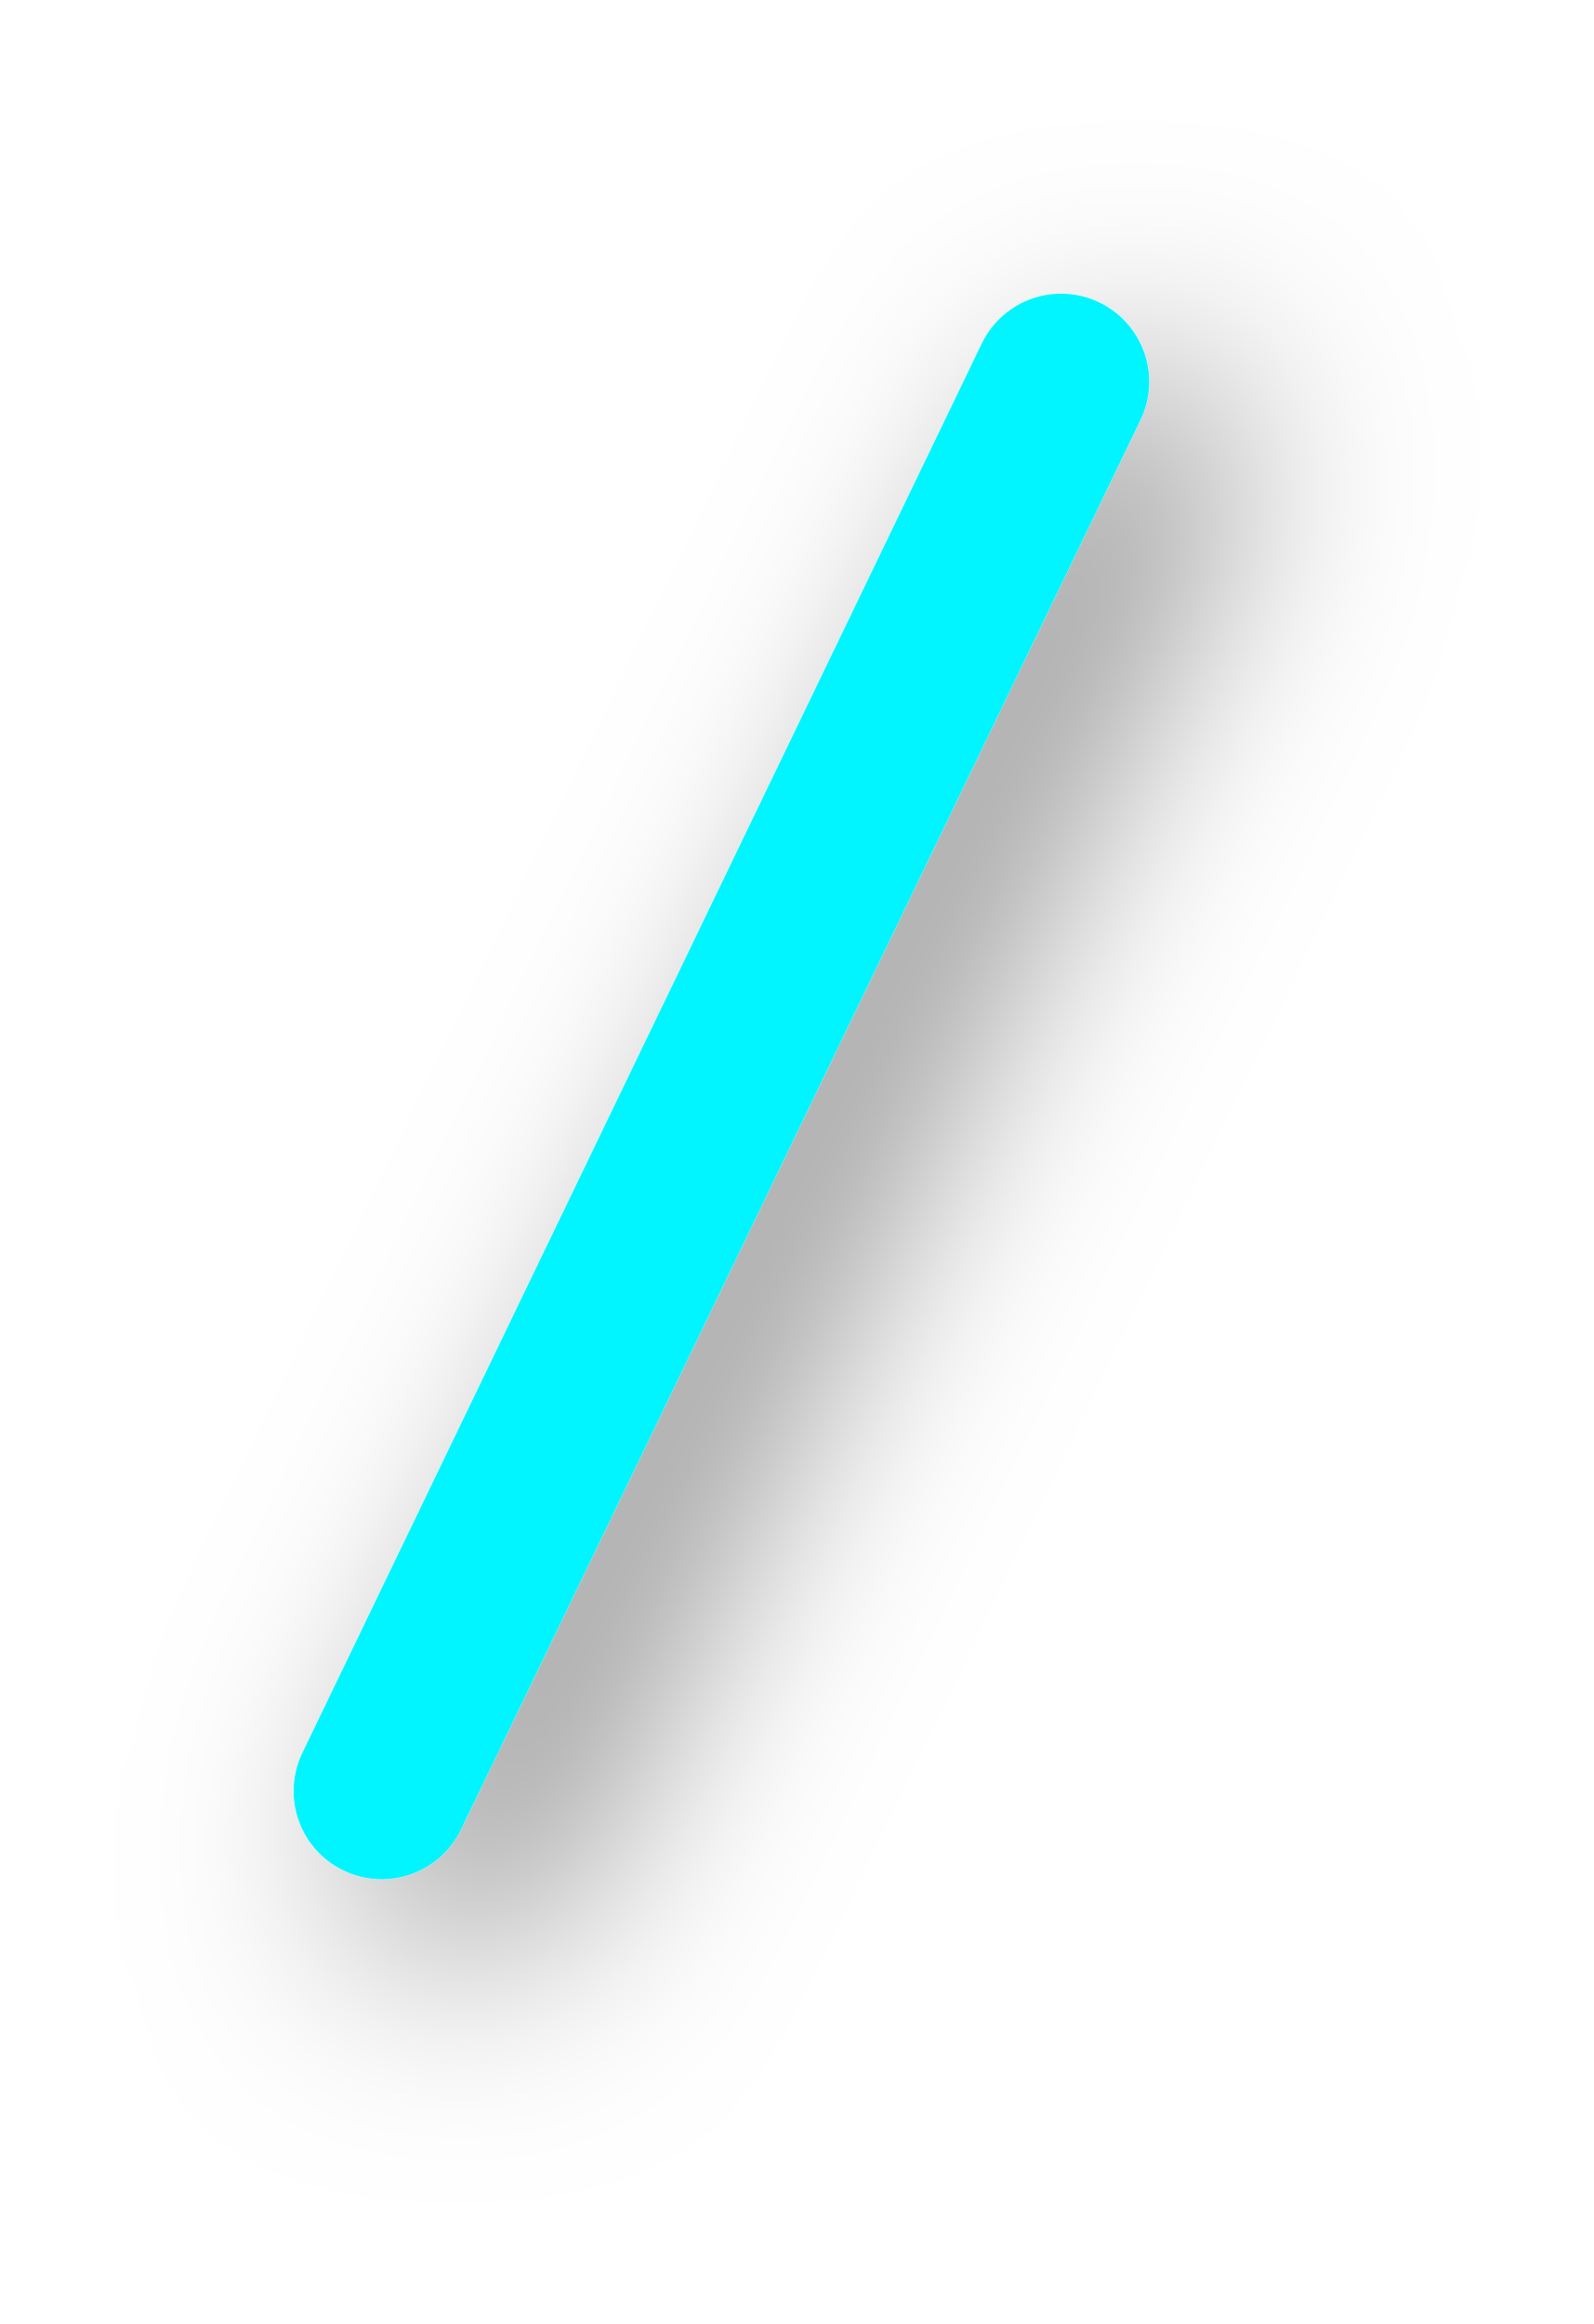
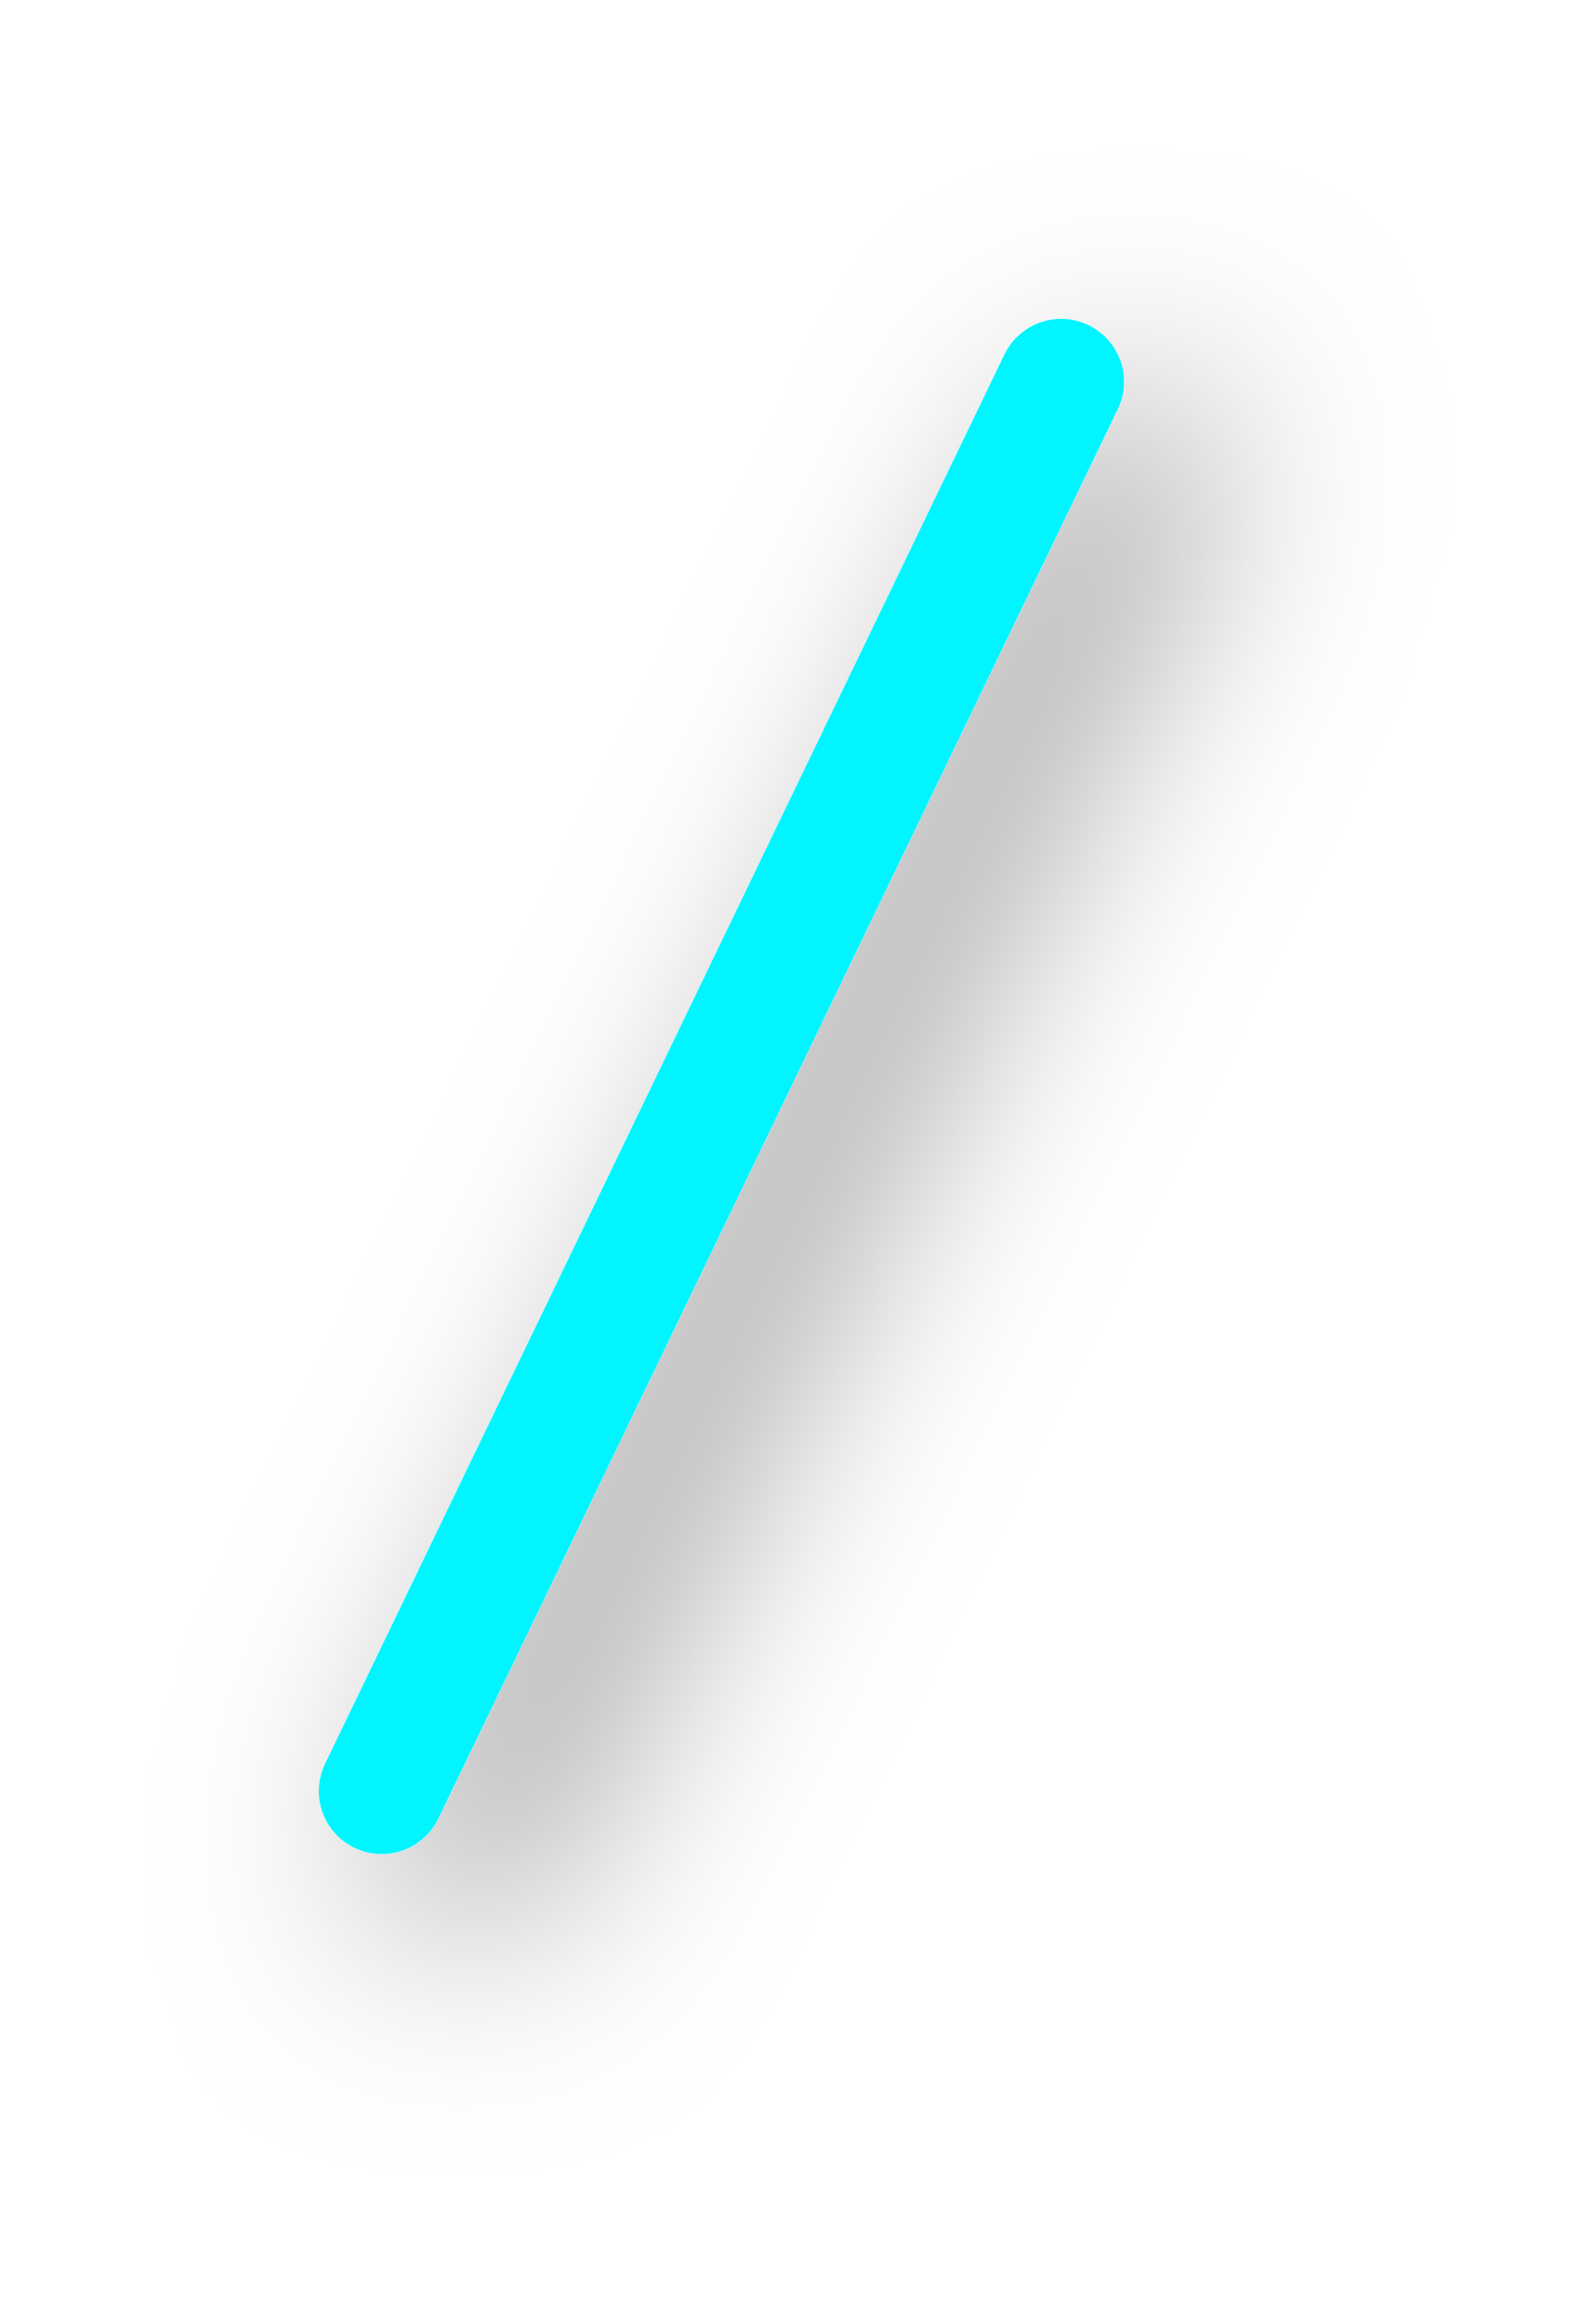
<svg xmlns="http://www.w3.org/2000/svg" width="63.345" height="92.345" viewBox="0 0 63.345 92.345">
  <defs>
    <filter id="Line_53" x="0" y="0" width="63.345" height="92.345" filterUnits="userSpaceOnUse">
      <feOffset dx="3" dy="3" input="SourceAlpha" />
      <feGaussianBlur stdDeviation="4.5" result="blur" />
      <feFlood flood-opacity="0.502" />
      <feComposite operator="in" in2="blur" />
      <feComposite in="SourceGraphic" />
    </filter>
  </defs>
  <g transform="matrix(1, 0, 0, 1, 0, 0)" filter="url(#Line_53)">
-     <line id="Line_53-2" data-name="Line 53" y1="56" x2="27" transform="translate(15.17 15.17)" fill="none" stroke="#00f5ff" stroke-linecap="round" stroke-width="7" />
+     <line id="Line_53-2" data-name="Line 53" y1="56" x2="27" transform="translate(15.17 15.17)" fill="none" stroke="#00f5ff" stroke-linecap="round" stroke-width="5" />
  </g>
</svg>
